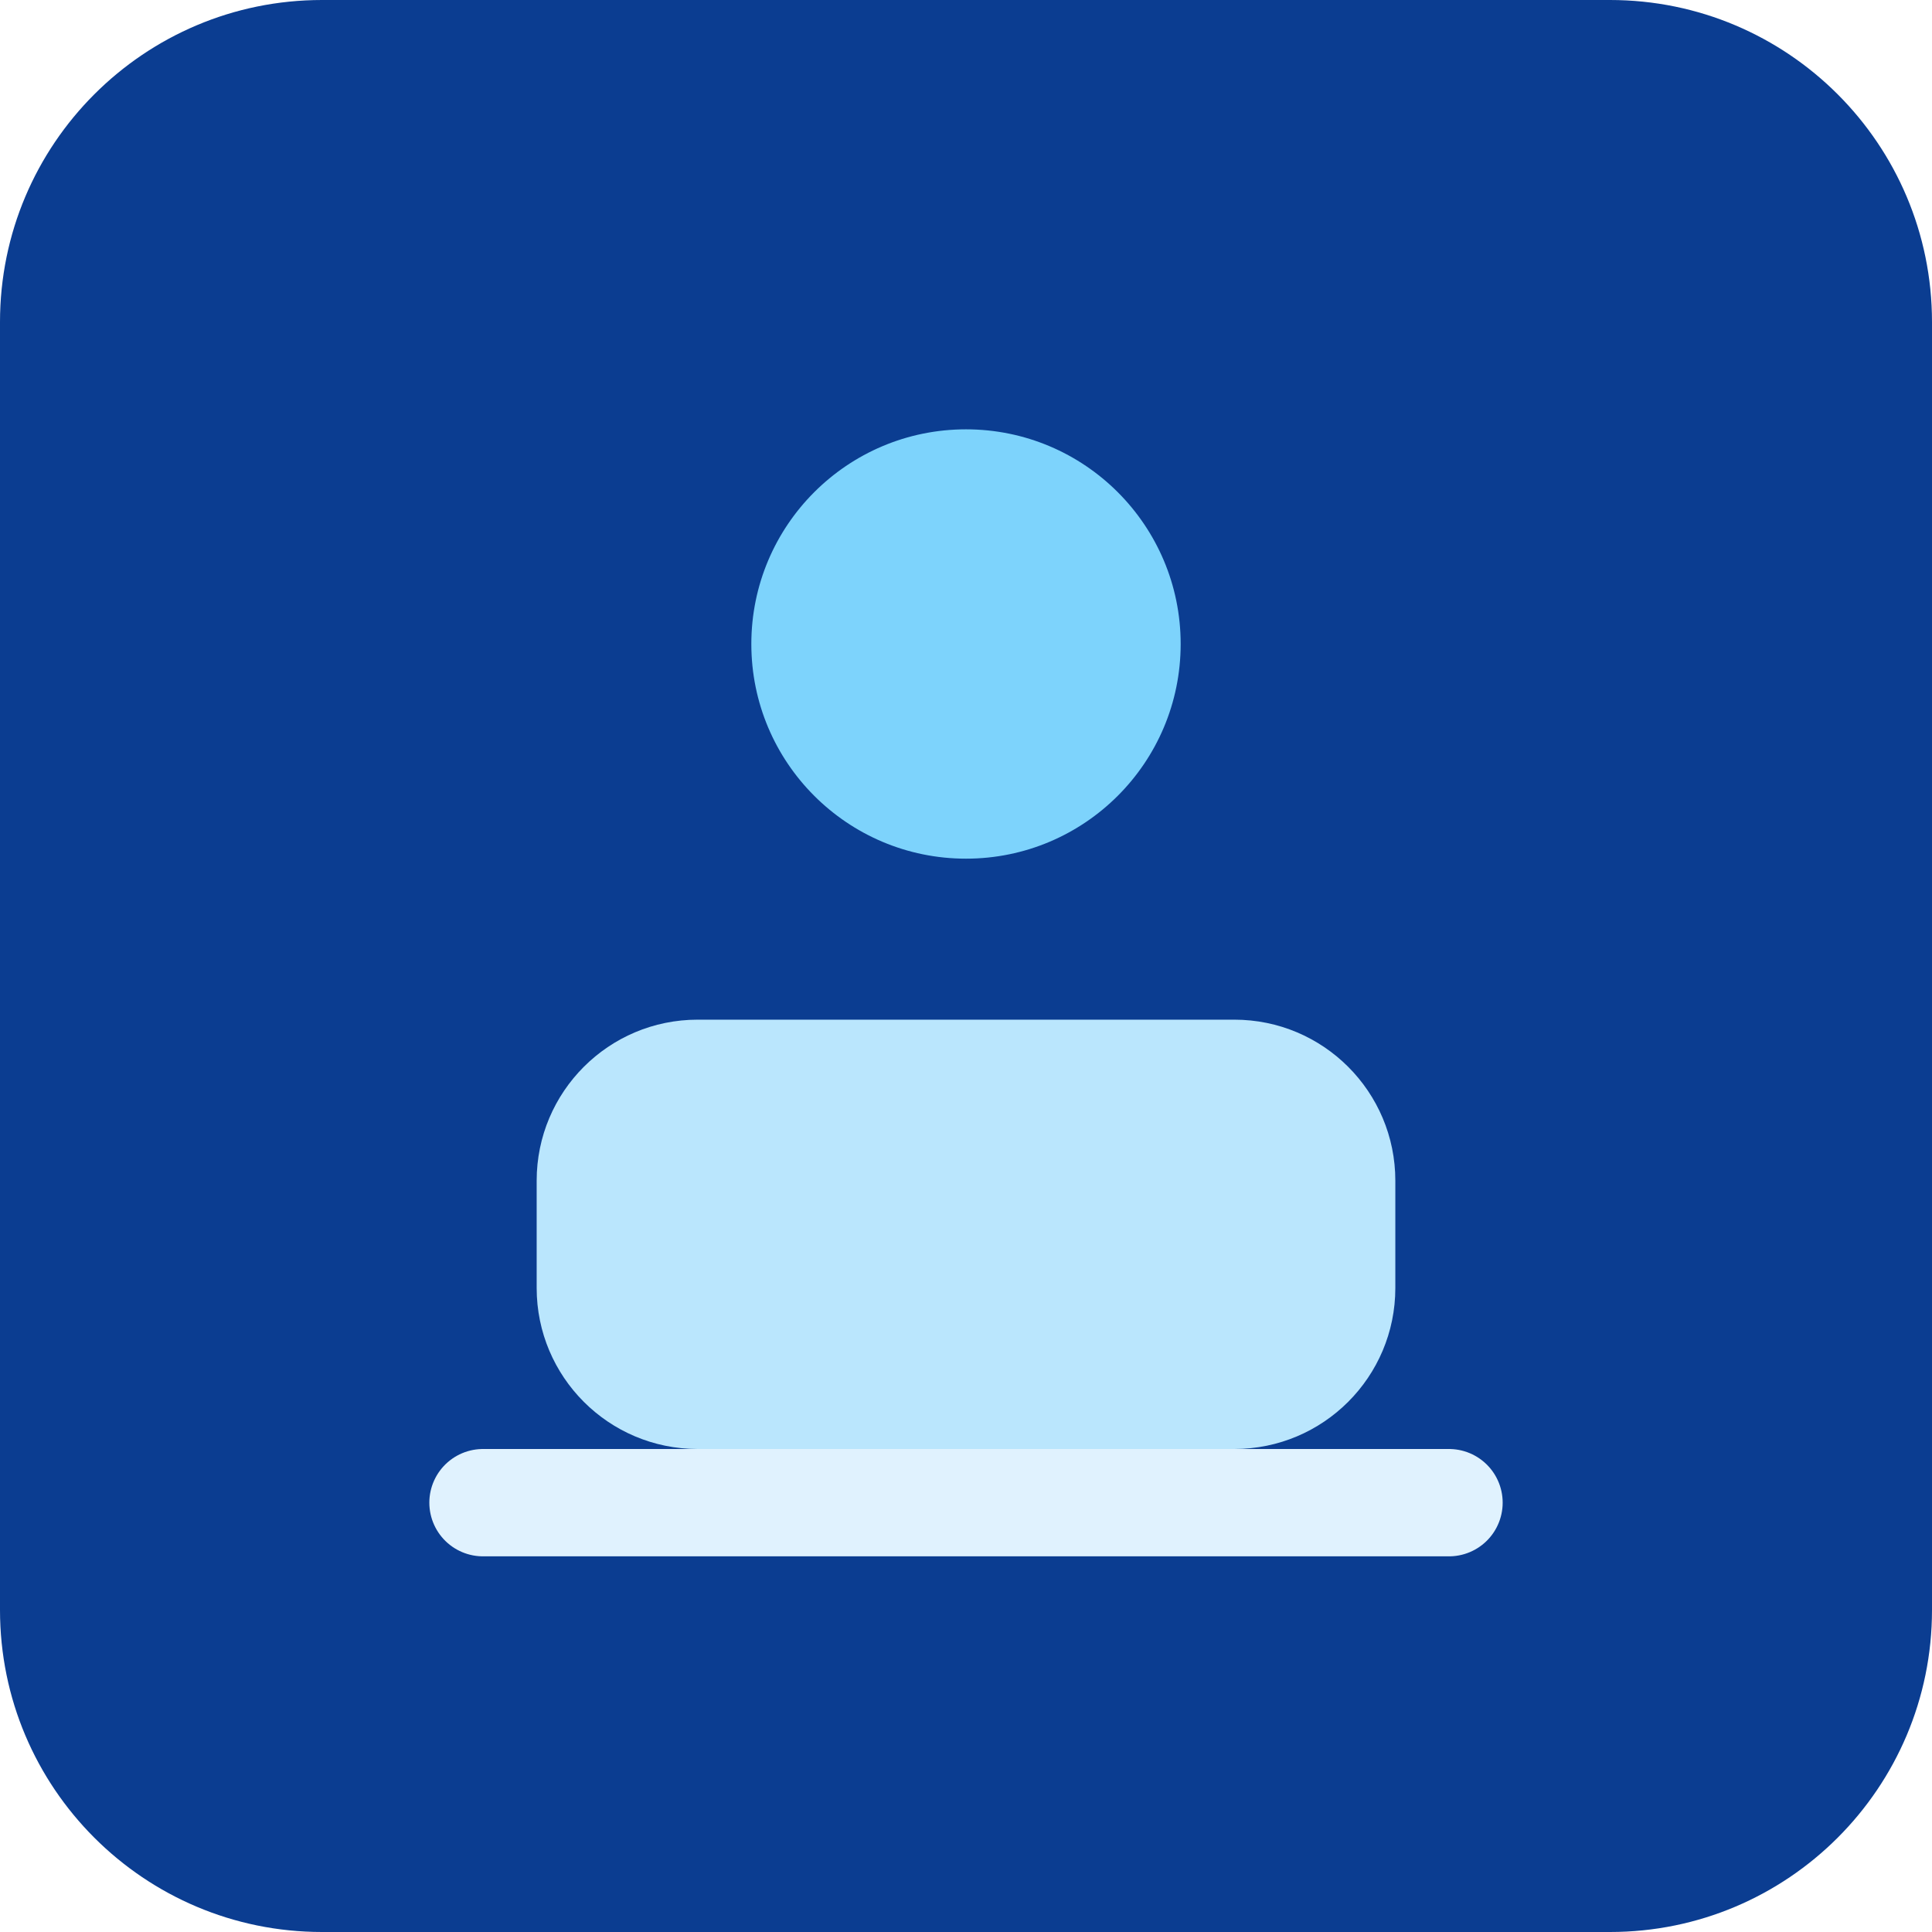
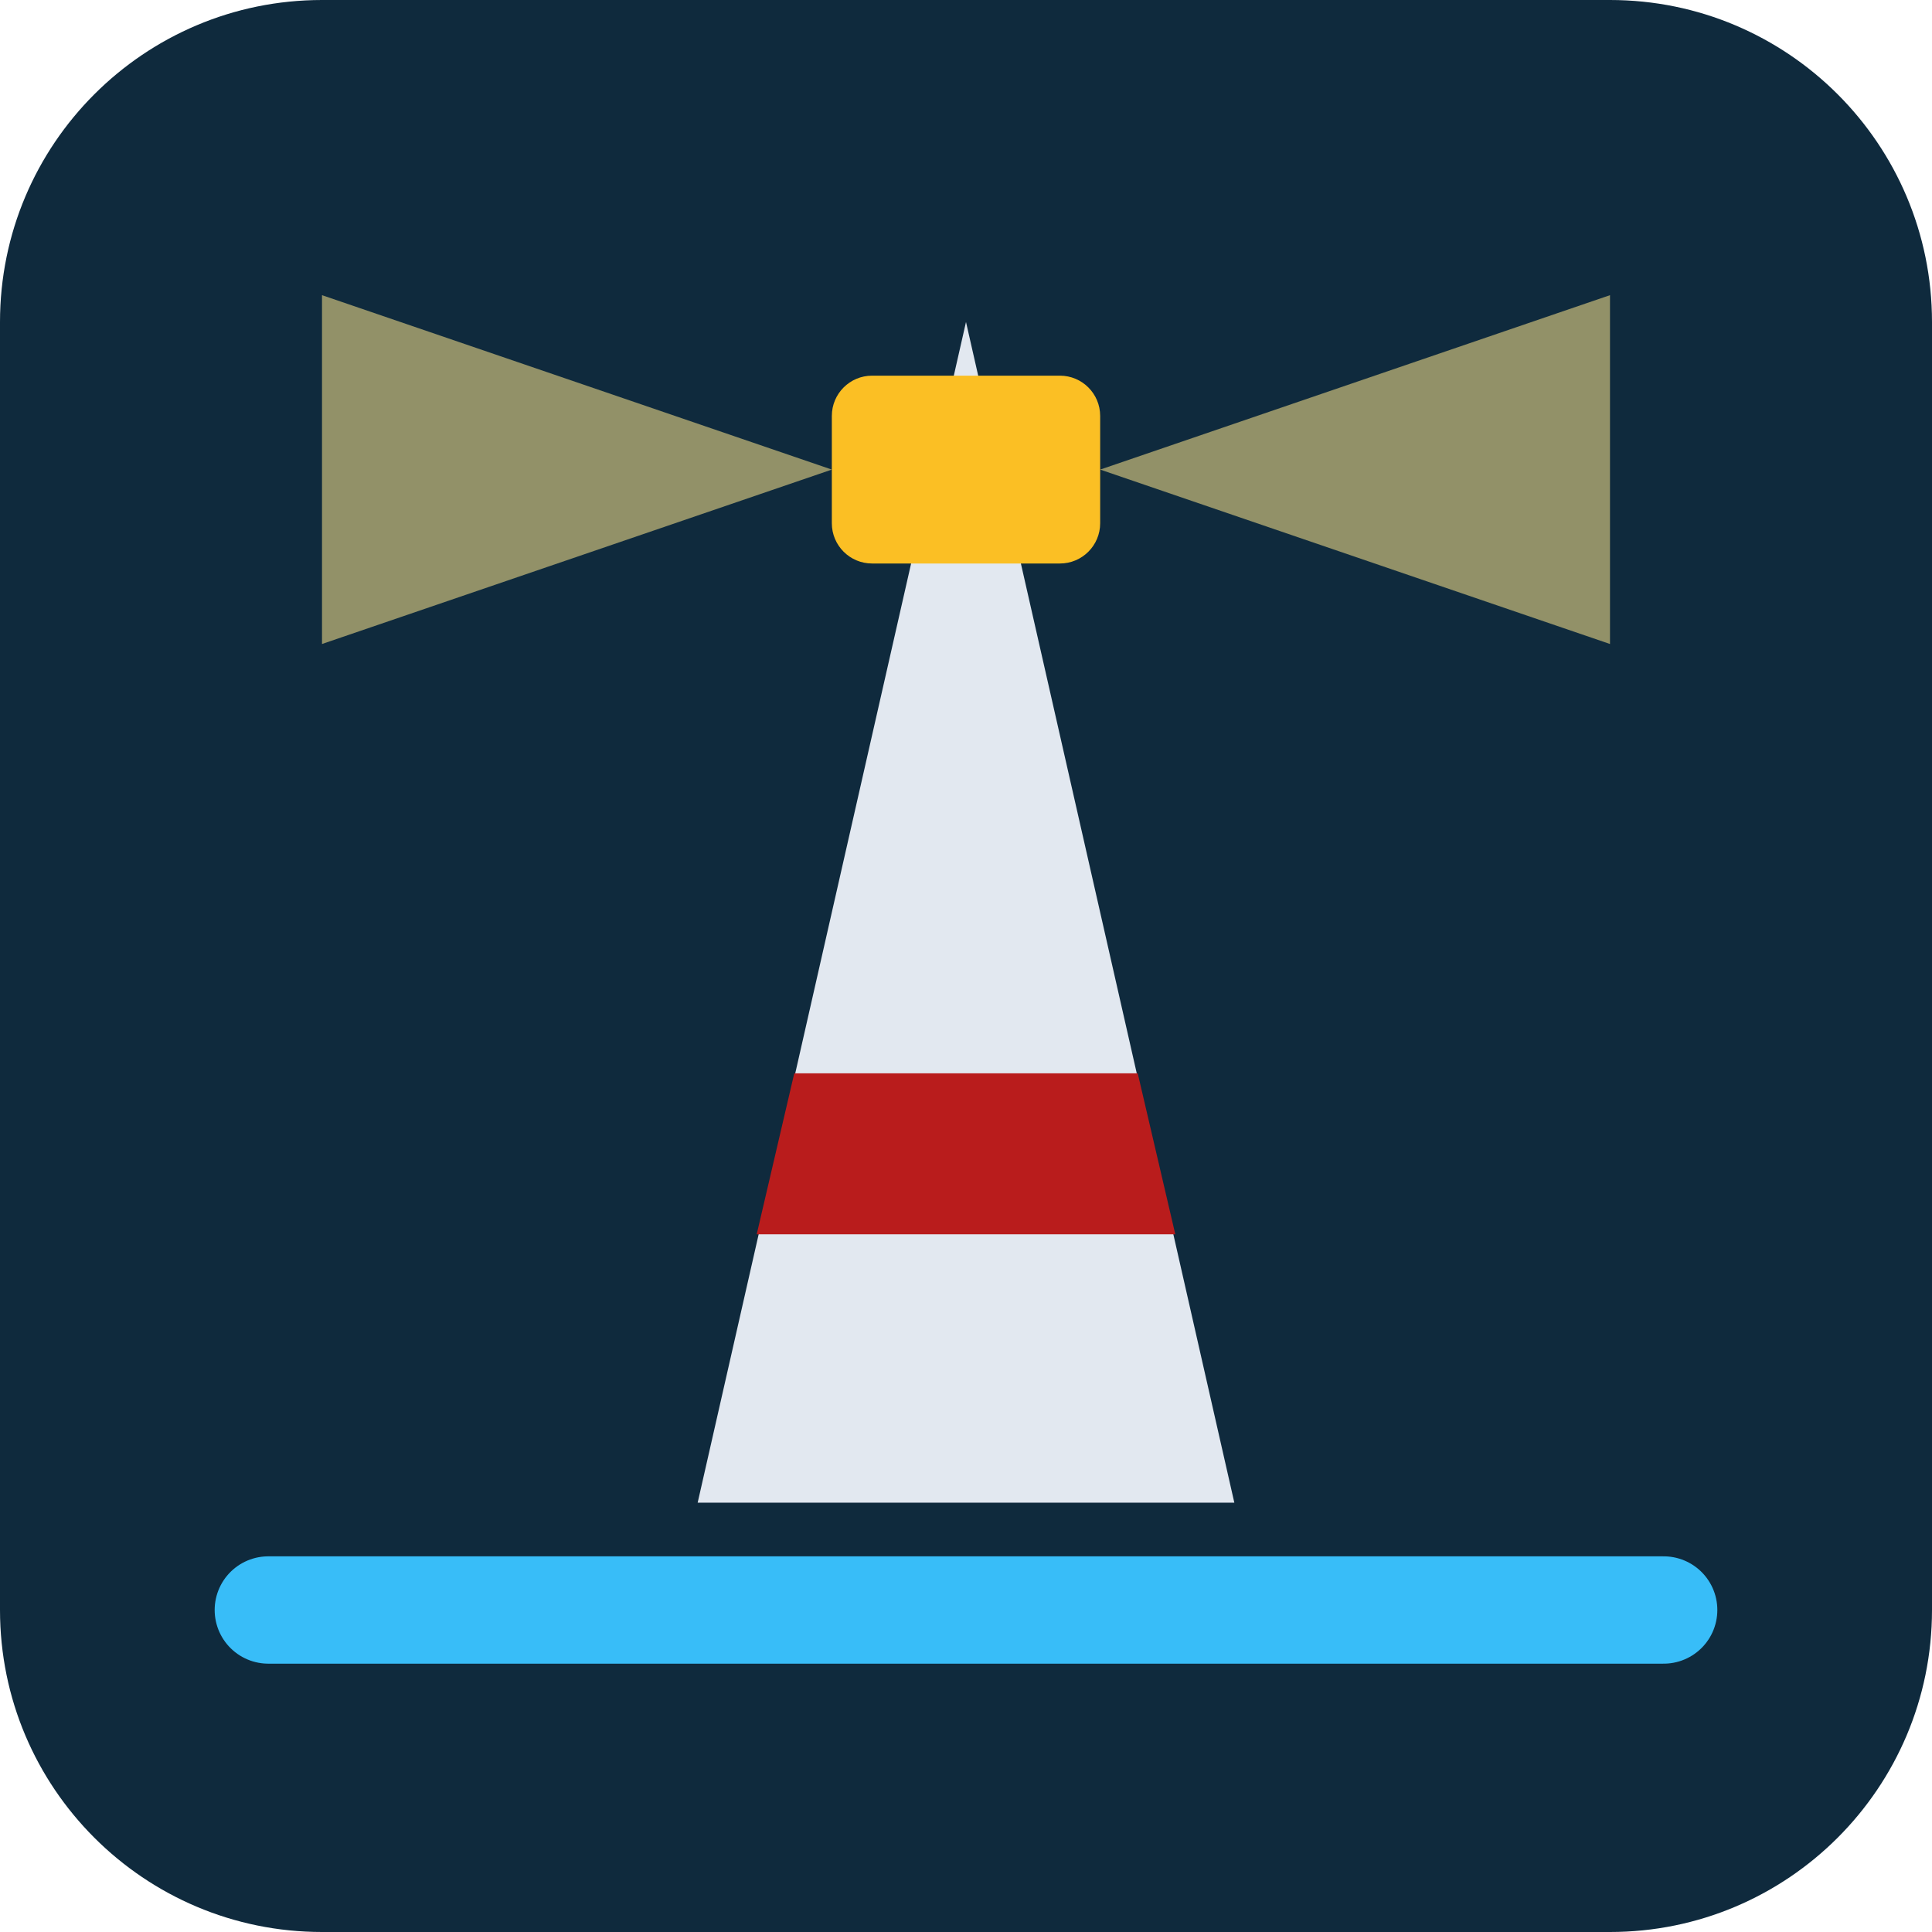
- <svg xmlns="http://www.w3.org/2000/svg" width="72" height="72" viewBox="0 0 72 72" role="img" aria-label="AI Bridge icon">
-   <rect width="72" height="72" rx="12" fill="#0b3d91" />
-   <circle cx="36" cy="24" r="8" fill="#7dd3fc" />
-   <rect x="20" y="38" width="32" height="16" rx="6" fill="#bae6fd" />
-   <path d="M18 56h36" stroke="#e0f2fe" stroke-width="4" stroke-linecap="round" />
+ <svg xmlns="http://www.w3.org/2000/svg" width="72" height="72" viewBox="0 0 72 72" role="img" aria-label="Watchkeeper icon">
+   <rect width="72" height="72" rx="12" fill="#0f2a3d" />
+   <path d="M36 12 46 56H26Z" fill="#e2e8f0" />
+   <path d="M29.6 40h12.8l1.4 6H28.2Z" fill="#b91c1c" />
+   <rect x="31" y="14" width="10" height="7" rx="1.5" fill="#fbbf24" />
+   <path d="M41 17.5 60 11v13ZM31 17.5 12 11v13Z" fill="#fde68a" opacity="0.55" />
+   <path d="M10 60h52" stroke="#38bdf8" stroke-width="4" stroke-linecap="round" />
</svg>
